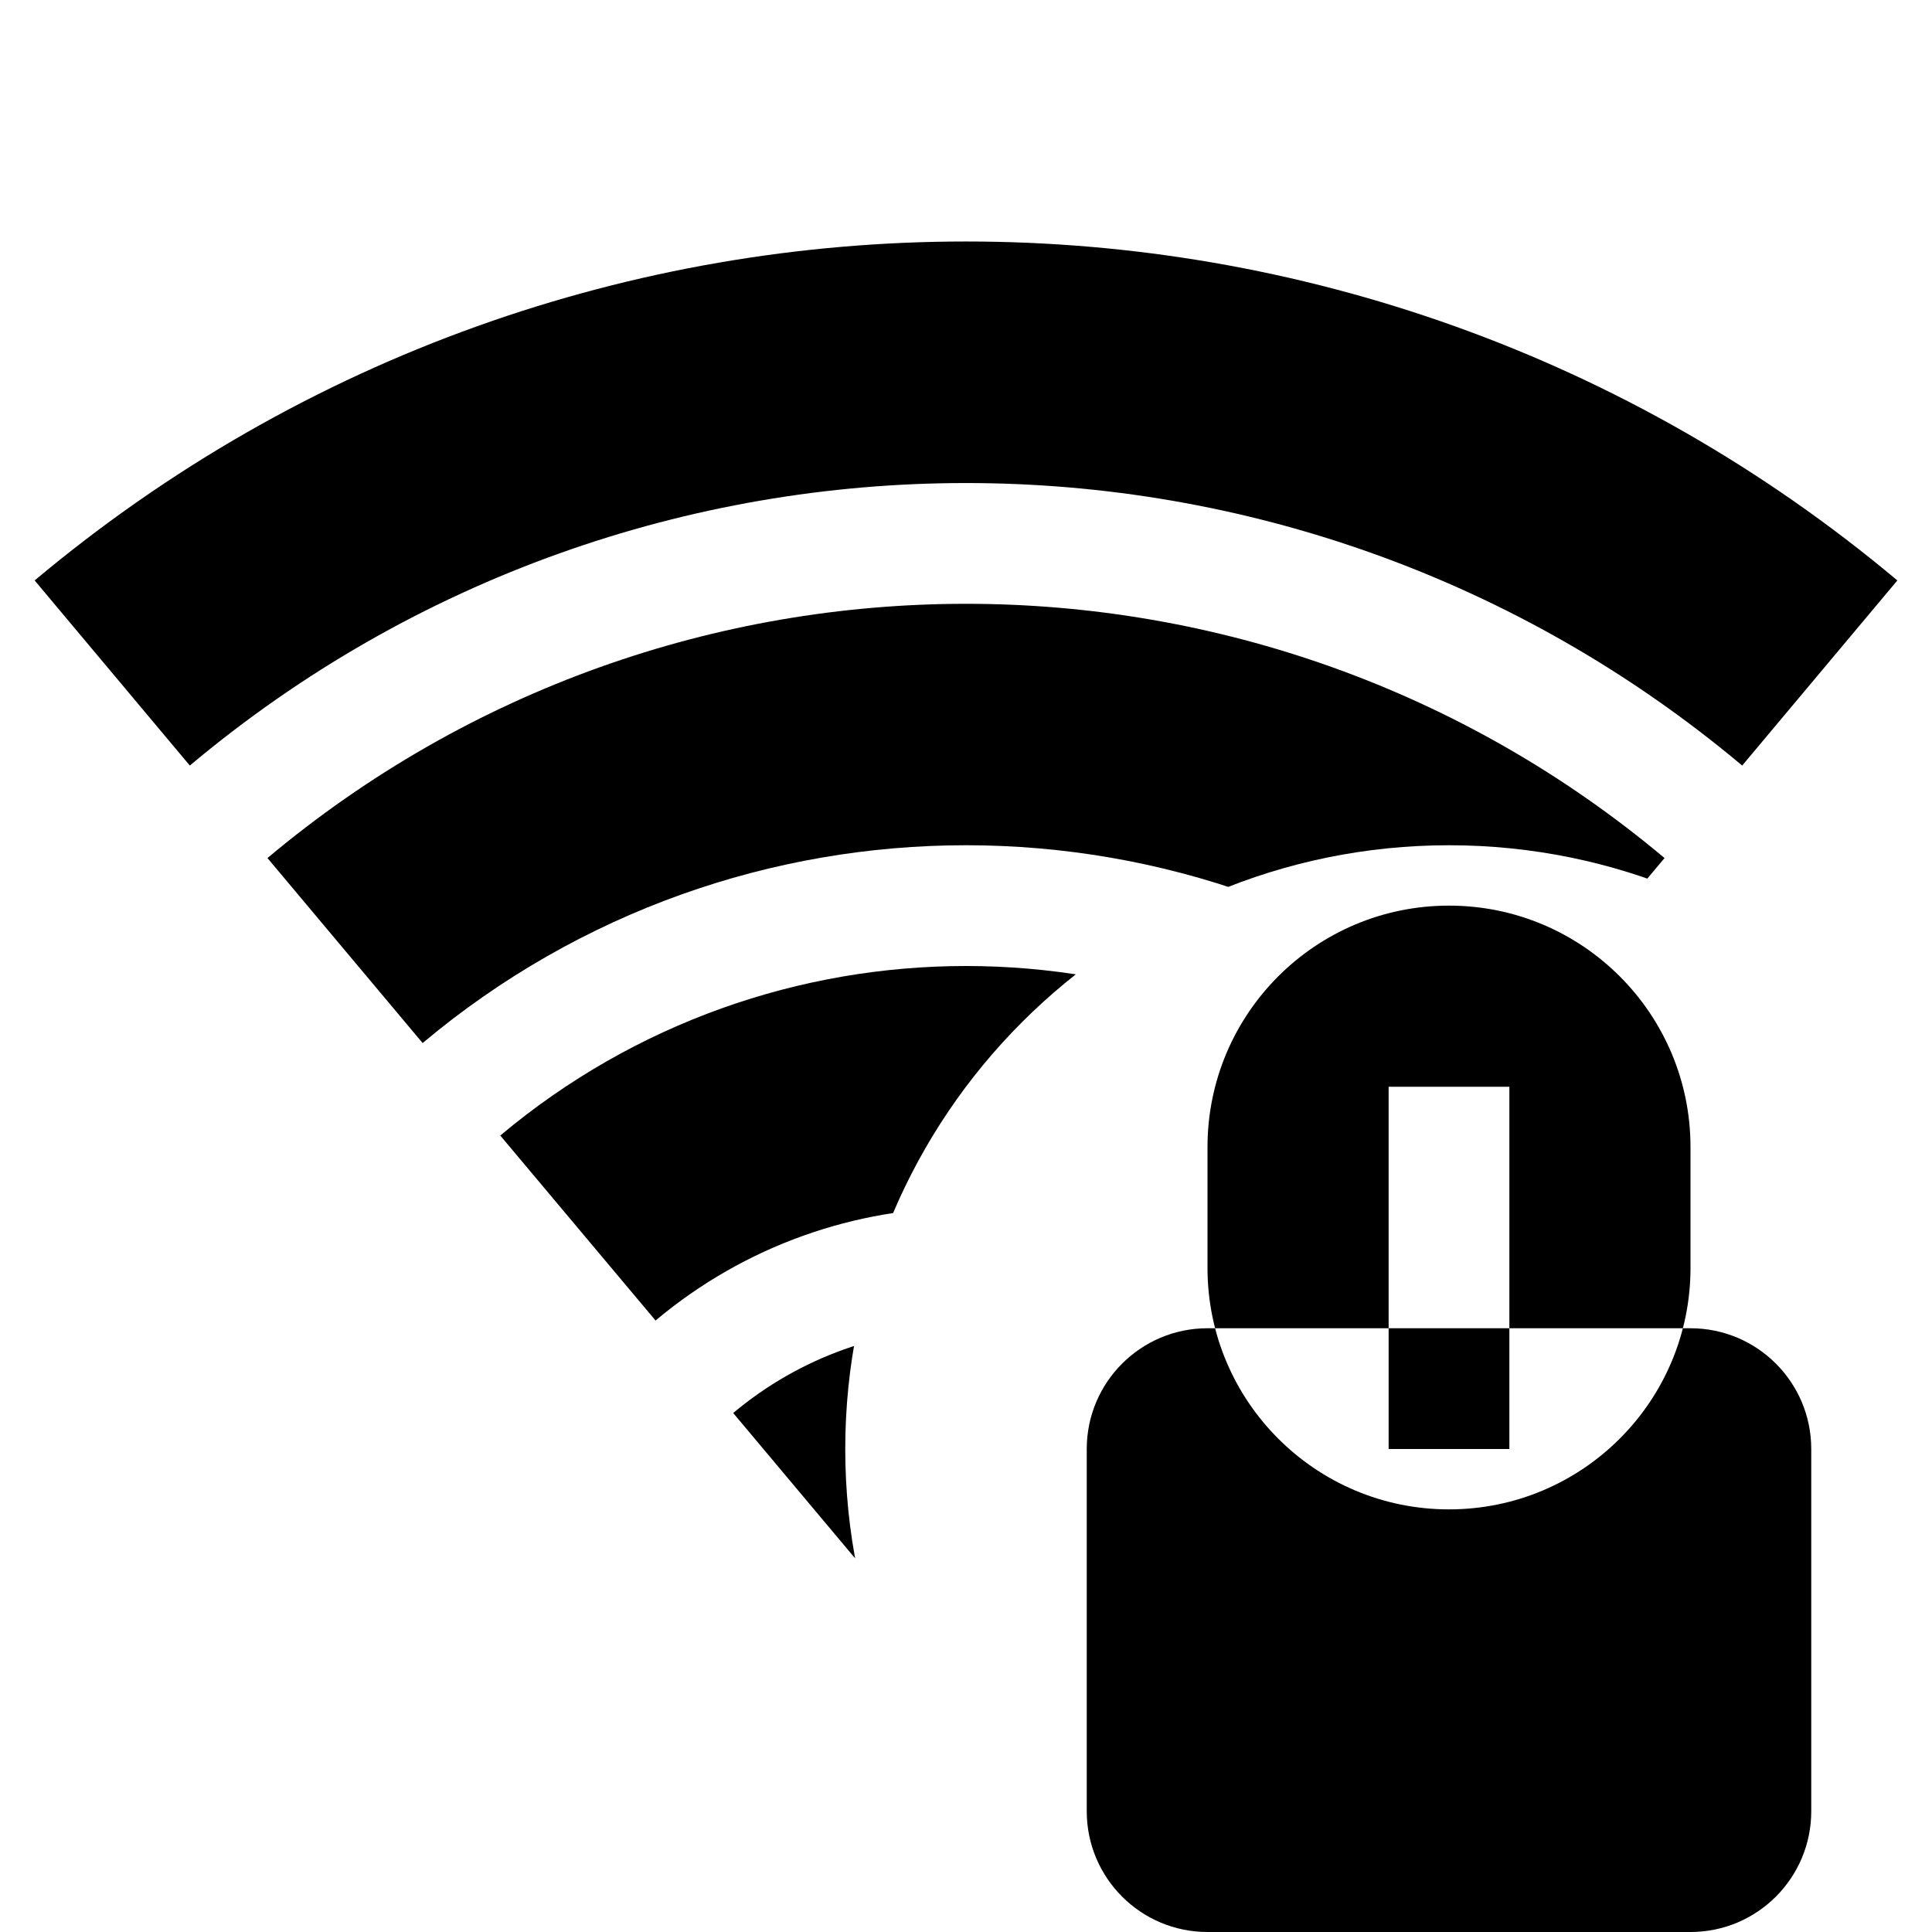
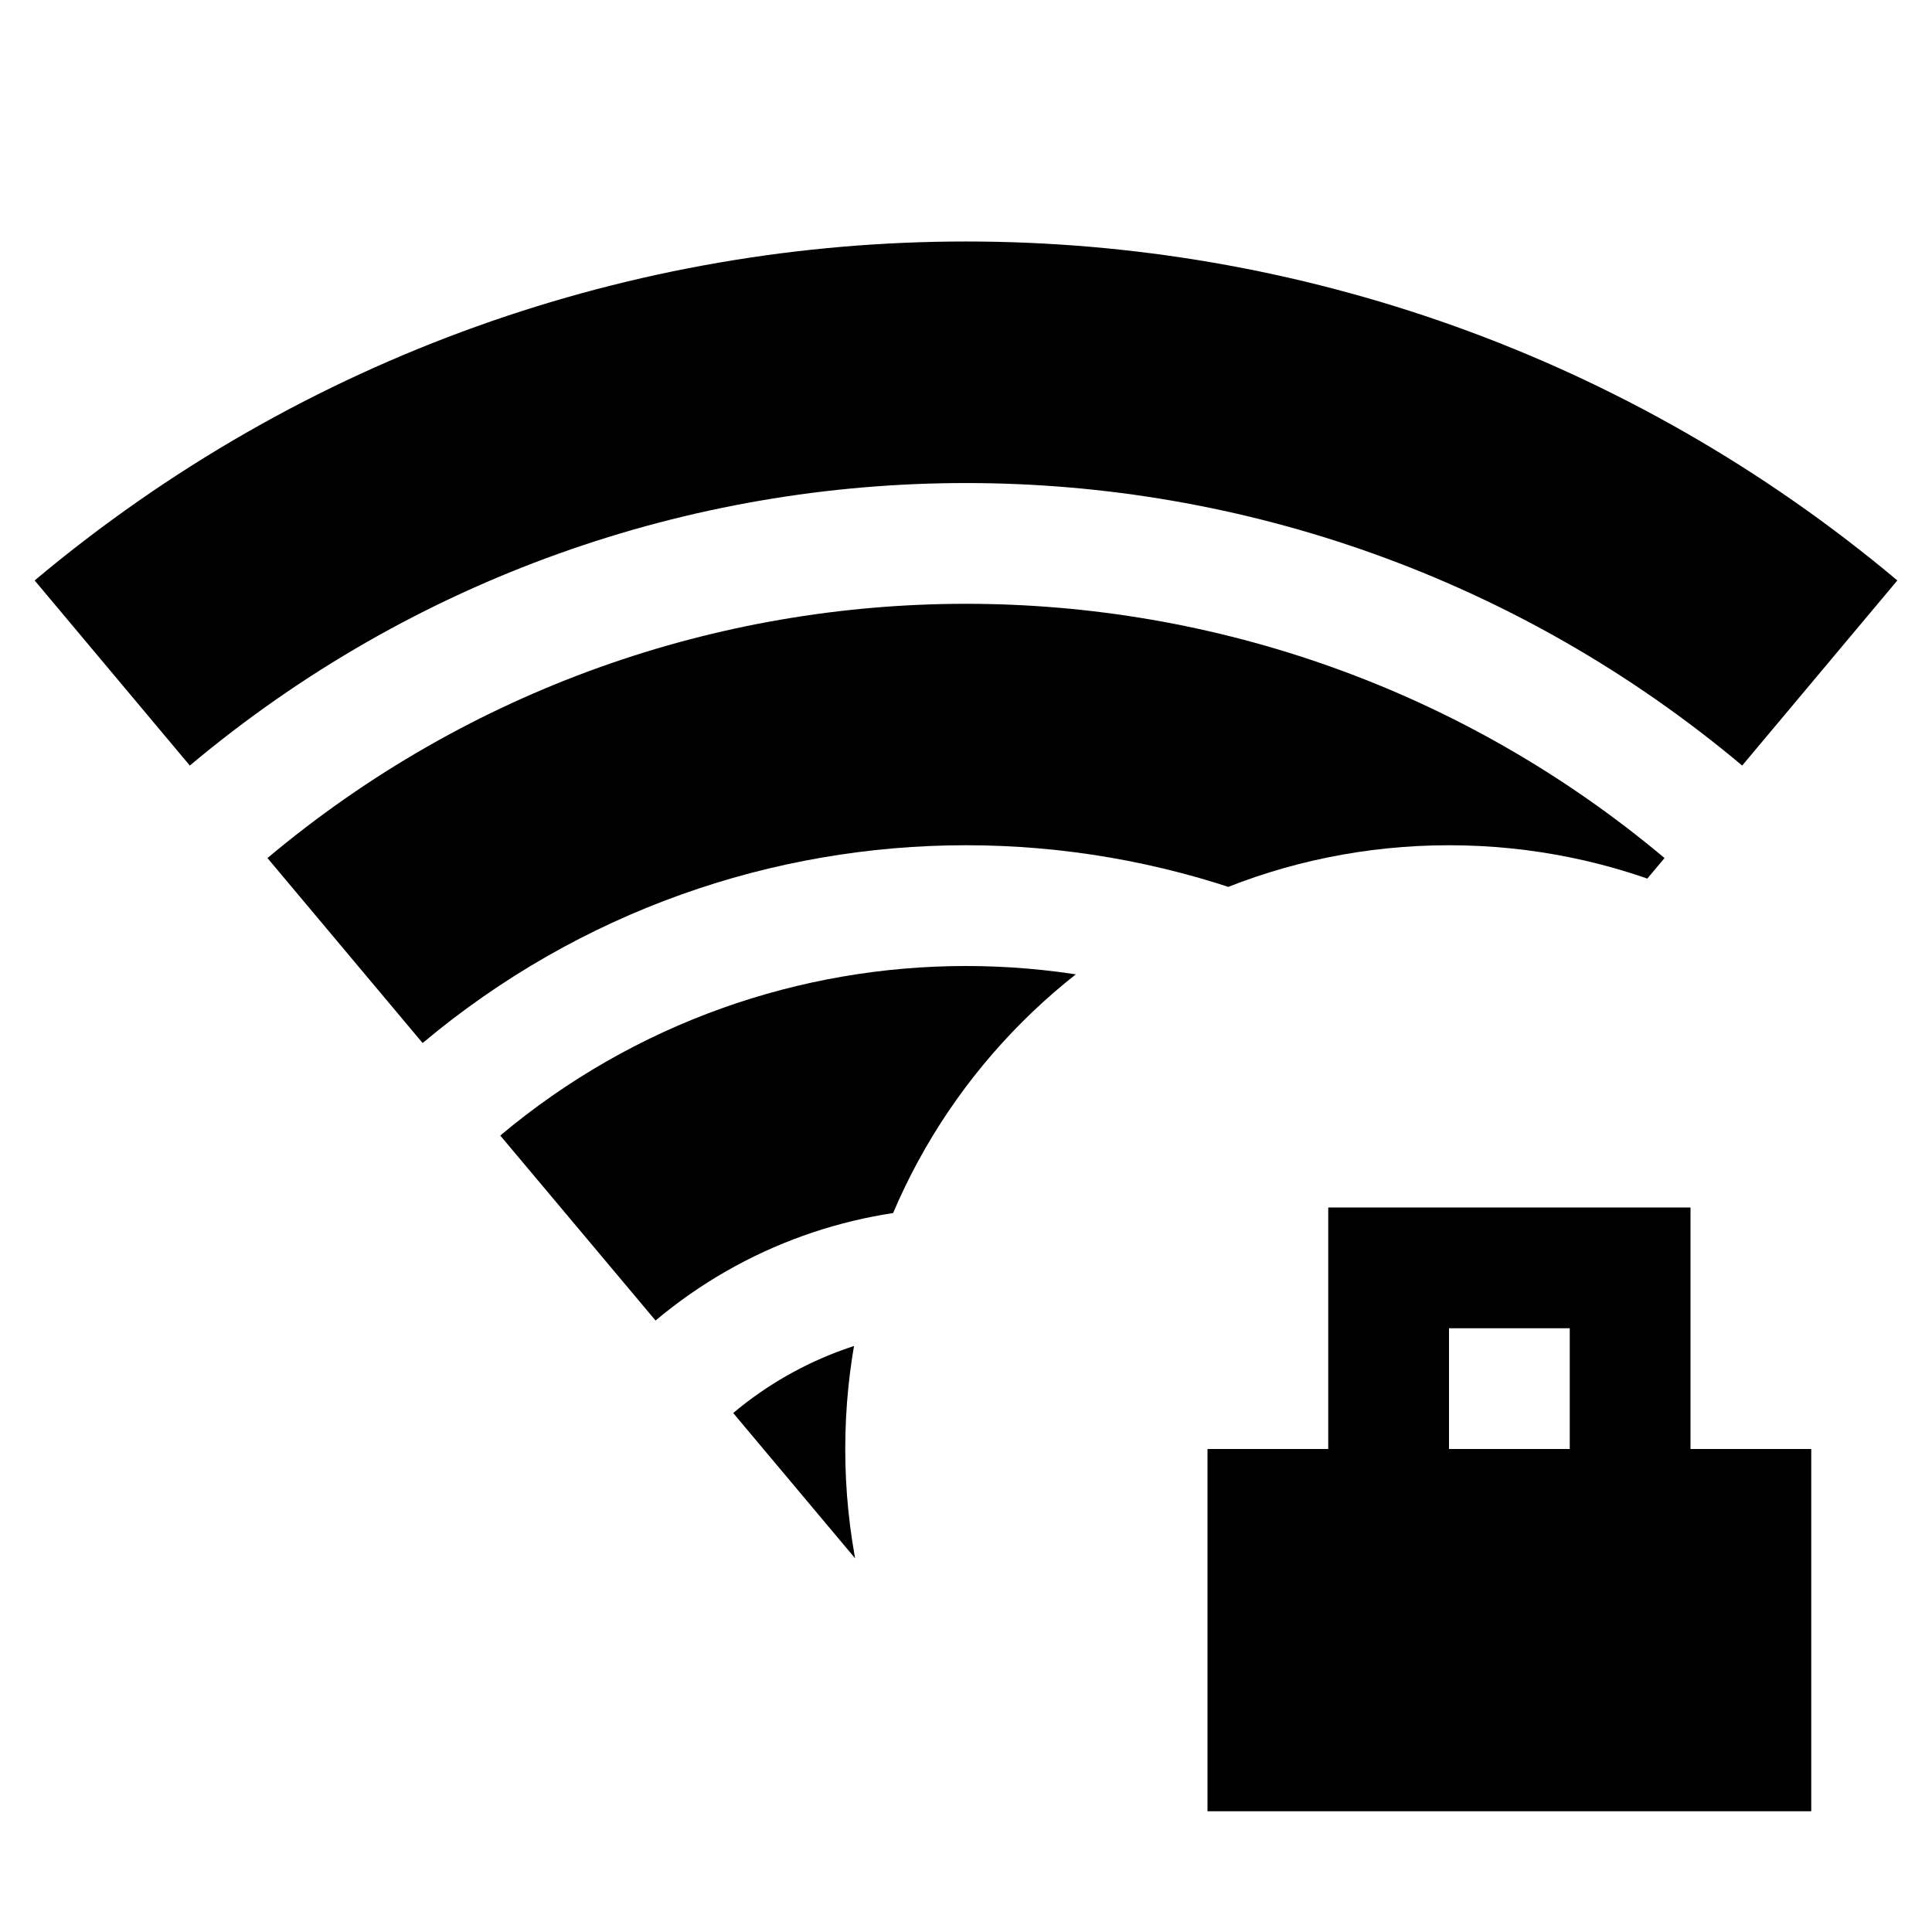
<svg xmlns="http://www.w3.org/2000/svg" width="16" height="16" viewBox="0 0 16 16">
  <defs>
    <clipPath id="cutb">
      <path clip-rule="evenodd" fill-rule="evenodd" d="M0 0H16V16H0zM7 12a5 5 0 1 0 10 0a5 5 0 1 0 -10 0z" />
    </clipPath>
  </defs>
  <g clip-path="url(#cutb)">
    <path d="M6.072 11.702A3 3 0 0 1 9.928 11.702L8 14zM4.143 9.404A6 6 0 0 1 11.857 9.404L10.571 10.936A4 4 0 0 0 5.429 10.936zM2.215 7.106A9 9 0 0 1 13.785 7.106L12.5 8.638A7 7 0 0 0 3.5 8.638zM0.287 4.807A12 12 0 0 1 15.713 4.807L14.428 6.34A10 10 0 0 0 1.572 6.34z" fill="#000000" />
  </g>
-   <path fill-rule="evenodd" fill="#000000" d="M10 11h4a1 1 0 0 1 1 1v3a1 1 0 0 1 -1 1h-4a1 1 0 0 1 -1 -1v-3a1 1 0 0 1 1 -1zM12 7.5h0a2 2 0 0 1 2 2v1a2 2 0 0 1 -2 2h0a2 2 0 0 1 -2 -2v-1a2 2 0 0 1 2 -2zM11.5 9h1v3h-1z" />
+   <path fill="#000000" d="M11 10h3v1h-3zM11 11h1v1h-1zM13 11h1v1h-1zM10 12h5v1h-5zM10 13h5v1h-5zM10 14h5v1h-5z" />
</svg>
